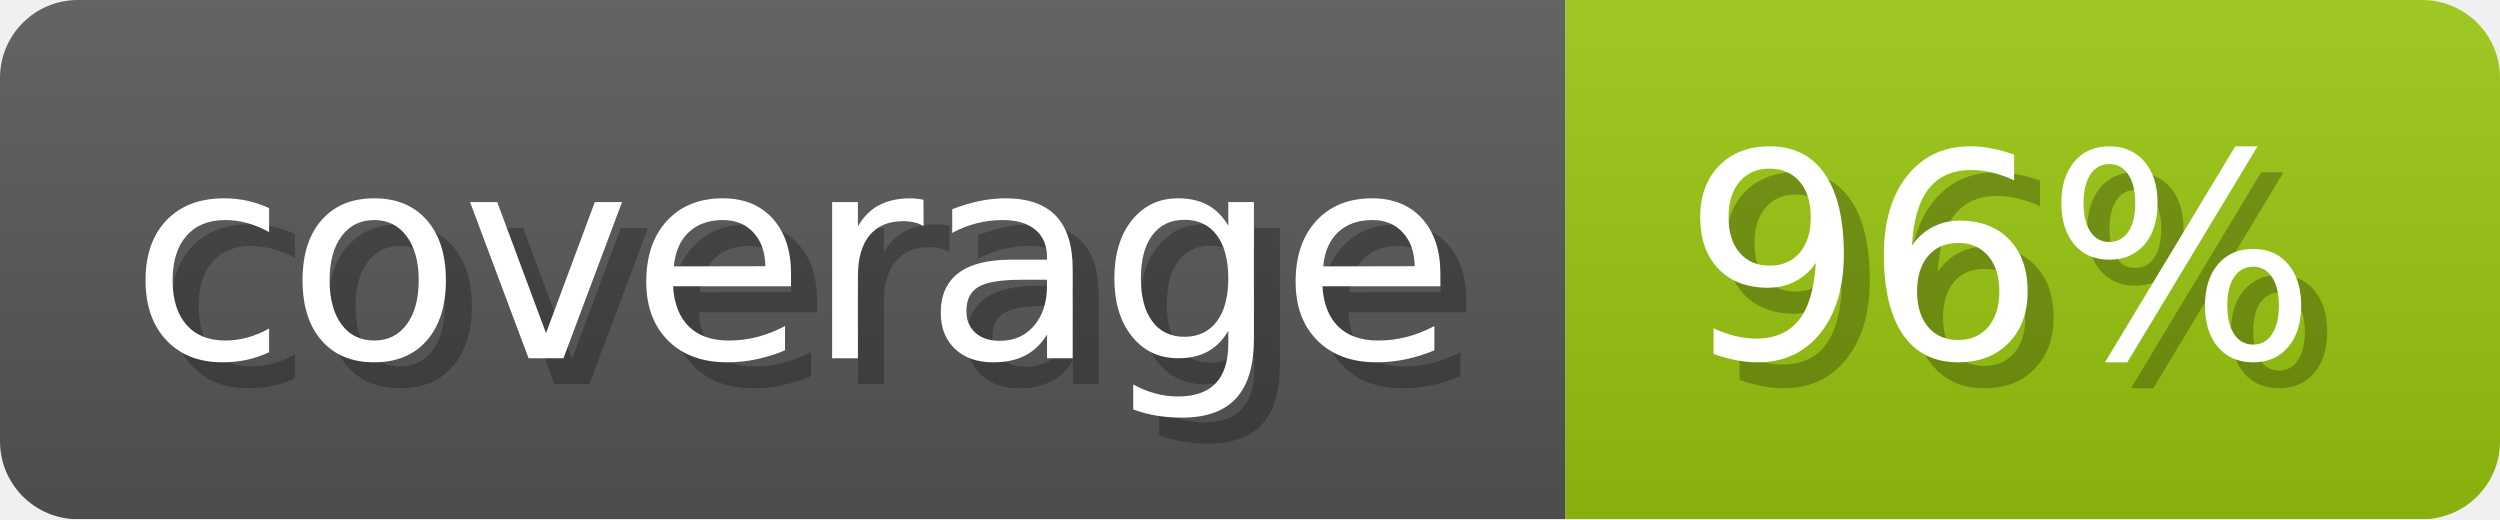
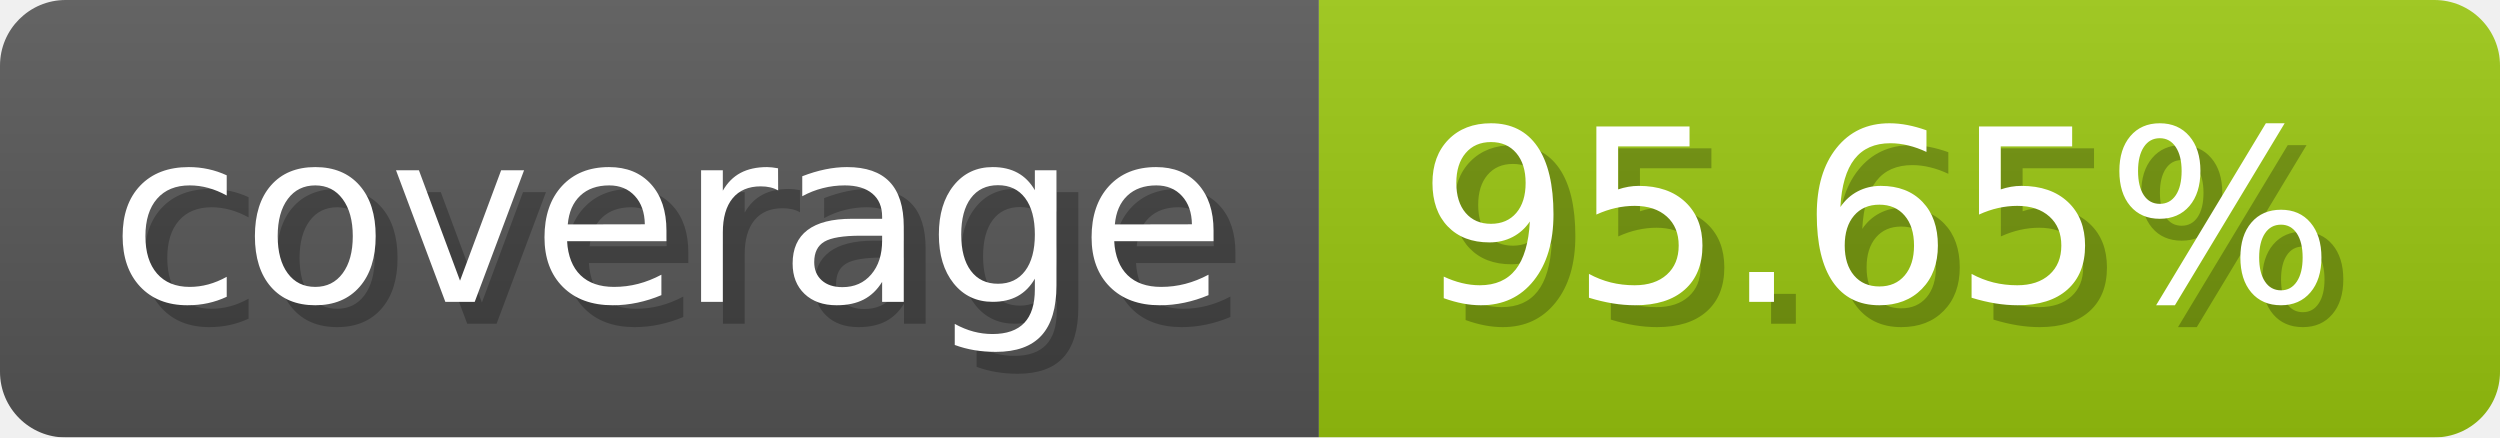
- <svg xmlns="http://www.w3.org/2000/svg" width="96.3" height="20" viewBox="0 0 963 200" role="img" aria-label="coverage: 96%">
-   <linearGradient id="a" x2="0" y2="100%">
+ <svg xmlns="http://www.w3.org/2000/svg" width="114.3" height="20" viewBox="0 0 1143 200" role="img" aria-label="coverage: 95.65%">
+   <linearGradient id="Pbdgo" x2="0" y2="100%">
    <stop offset="0" stop-opacity=".1" stop-color="#EEE" />
    <stop offset="1" stop-opacity=".1" />
  </linearGradient>
-   <mask id="m">
-     <rect width="963" height="200" rx="30" fill="#FFF" />
+   <mask id="WNwiV">
+     <rect width="1143" height="200" rx="30" fill="#FFF" />
  </mask>
-   <g mask="url(#m)">
+   <g mask="url(#WNwiV)">
    <rect width="603" height="200" fill="#555" />
-     <rect width="360" height="200" fill="#97c40f" x="603" />
-     <rect width="963" height="200" fill="url(#a)" />
+     <rect width="540" height="200" fill="#97c40f" x="603" />
+     <rect width="1143" height="200" fill="url(#Pbdgo)" />
  </g>
  <g aria-hidden="true" fill="#fff" text-anchor="start" font-family="Verdana,DejaVu Sans,sans-serif" font-size="110">
    <text x="60" y="148" textLength="503" fill="#000" opacity="0.25">coverage</text>
    <text x="50" y="138" textLength="503">coverage</text>
-     <text x="658" y="148" textLength="260" fill="#000" opacity="0.25">96%</text>
-     <text x="648" y="138" textLength="260">96%</text>
+     <text x="658" y="148" textLength="440" fill="#000" opacity="0.25">95.65%</text>
+     <text x="648" y="138" textLength="440">95.65%</text>
  </g>
</svg>
